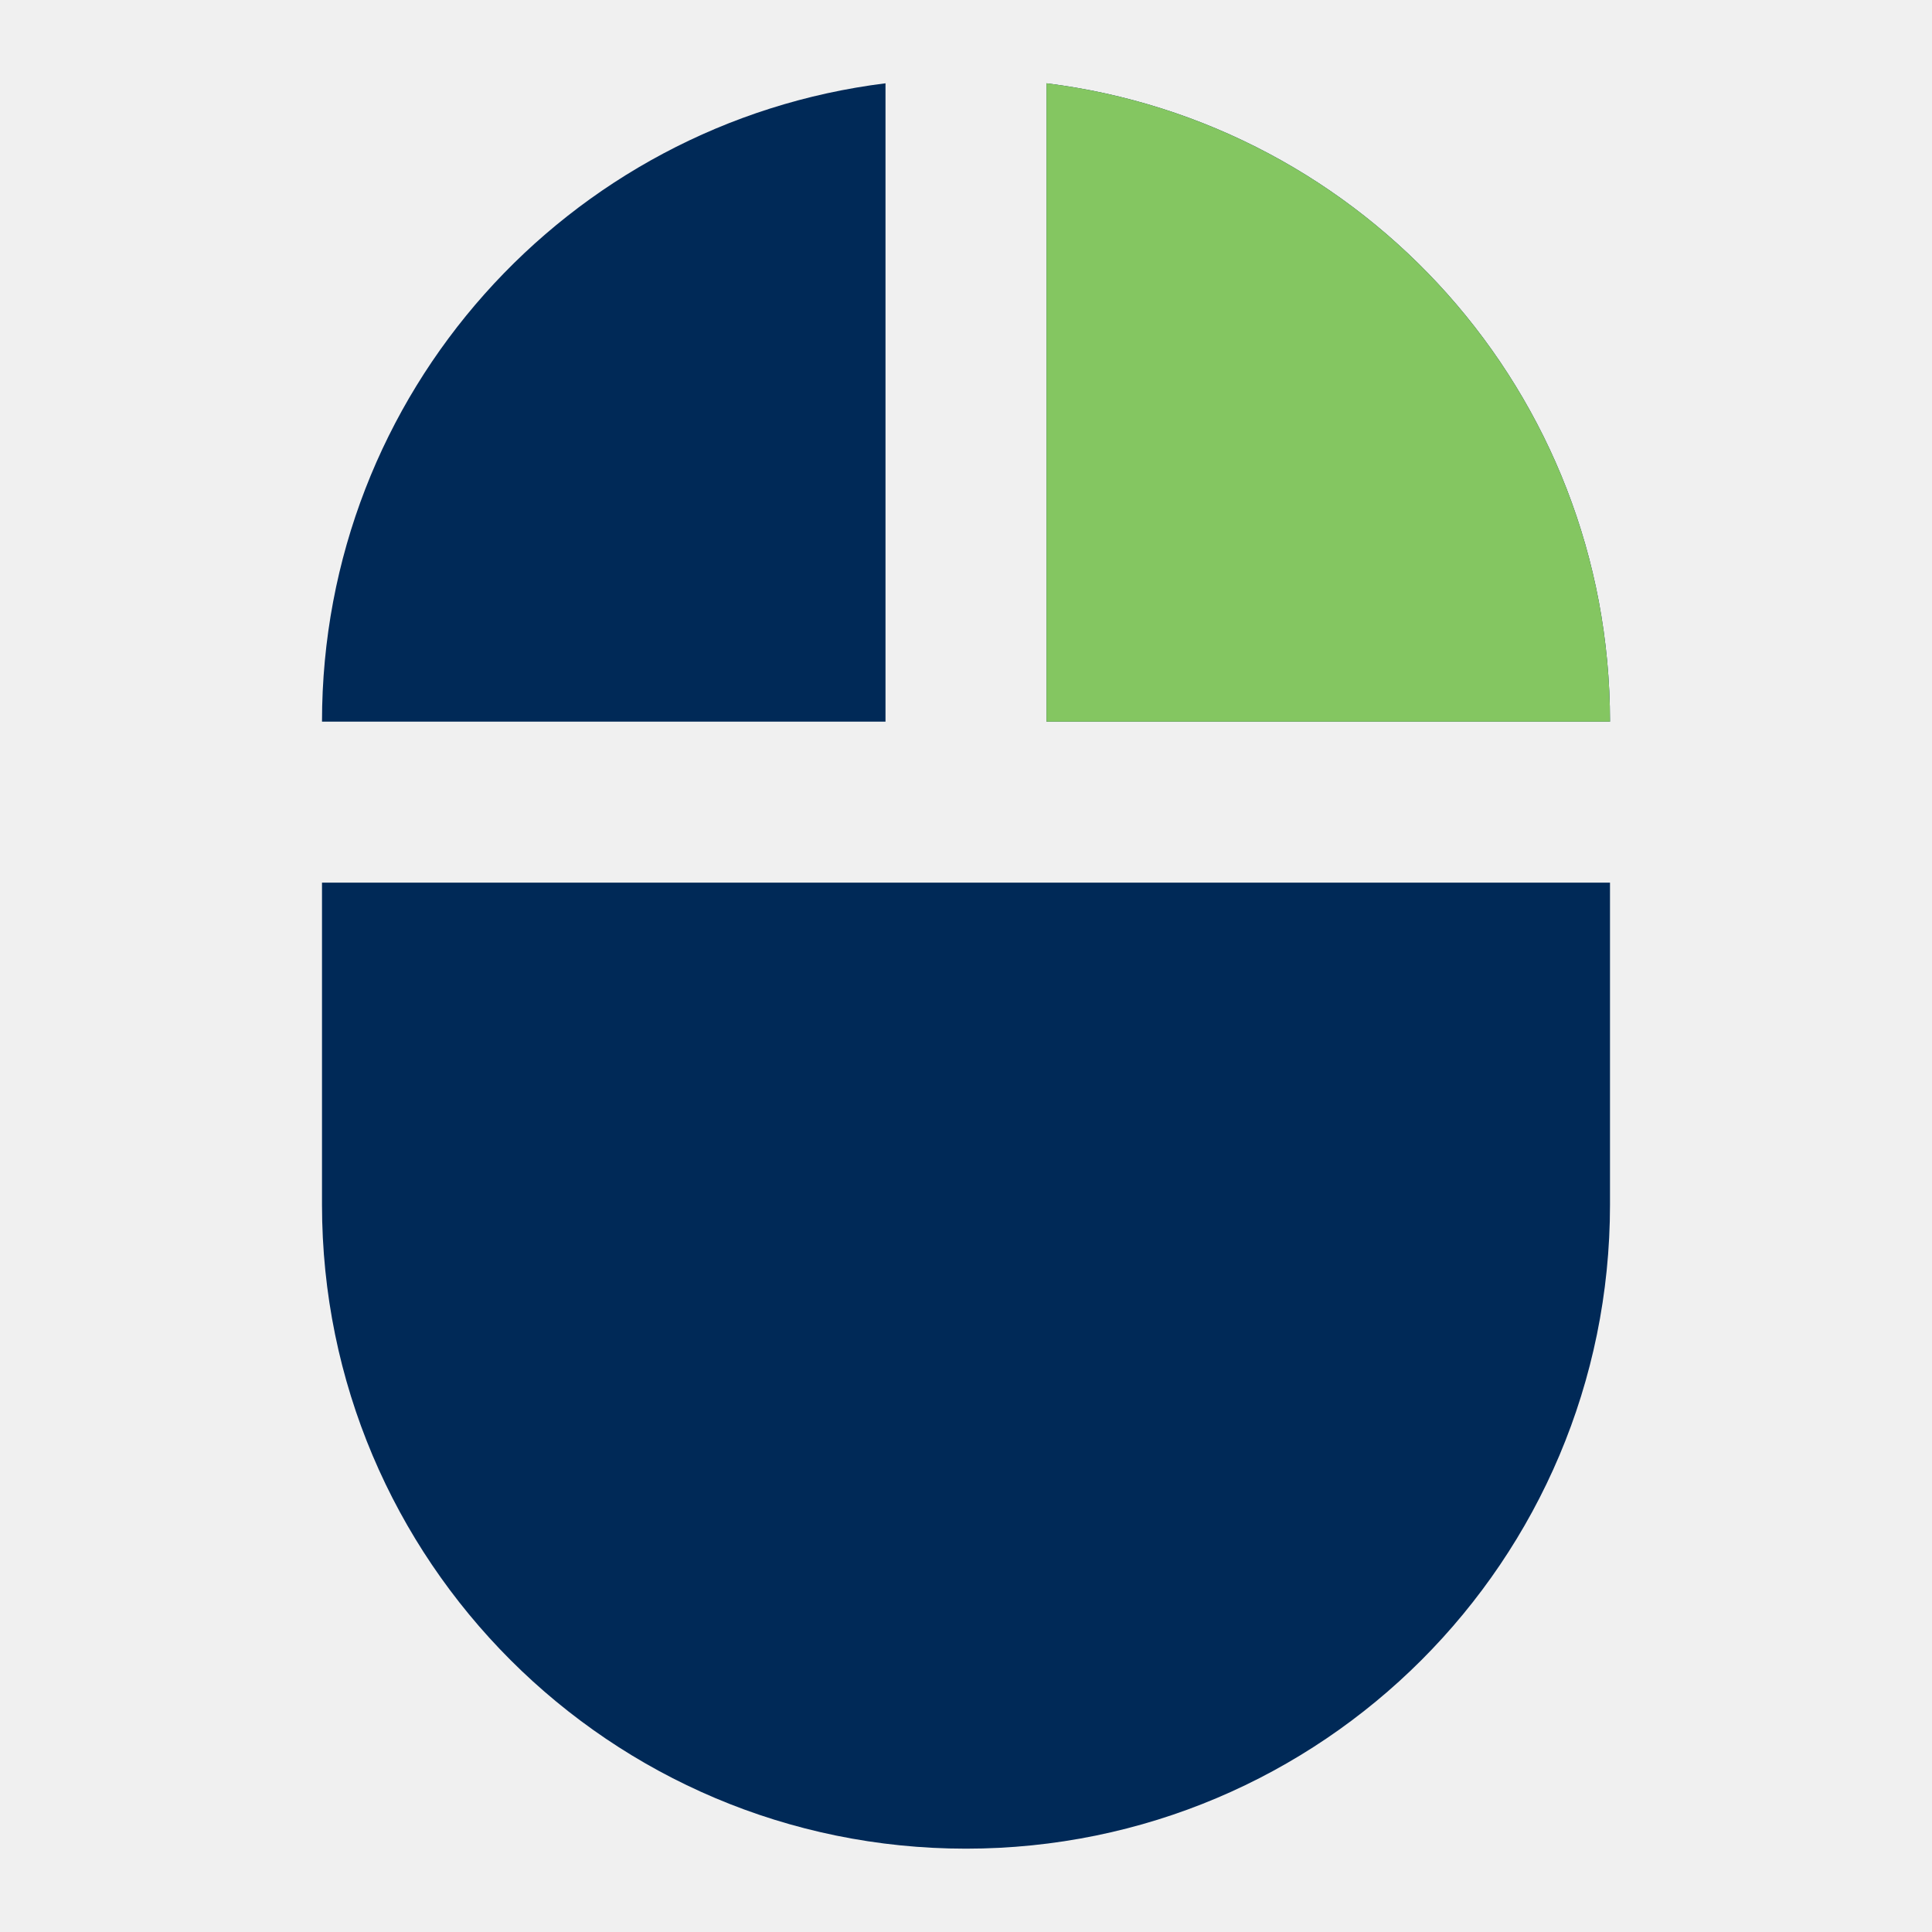
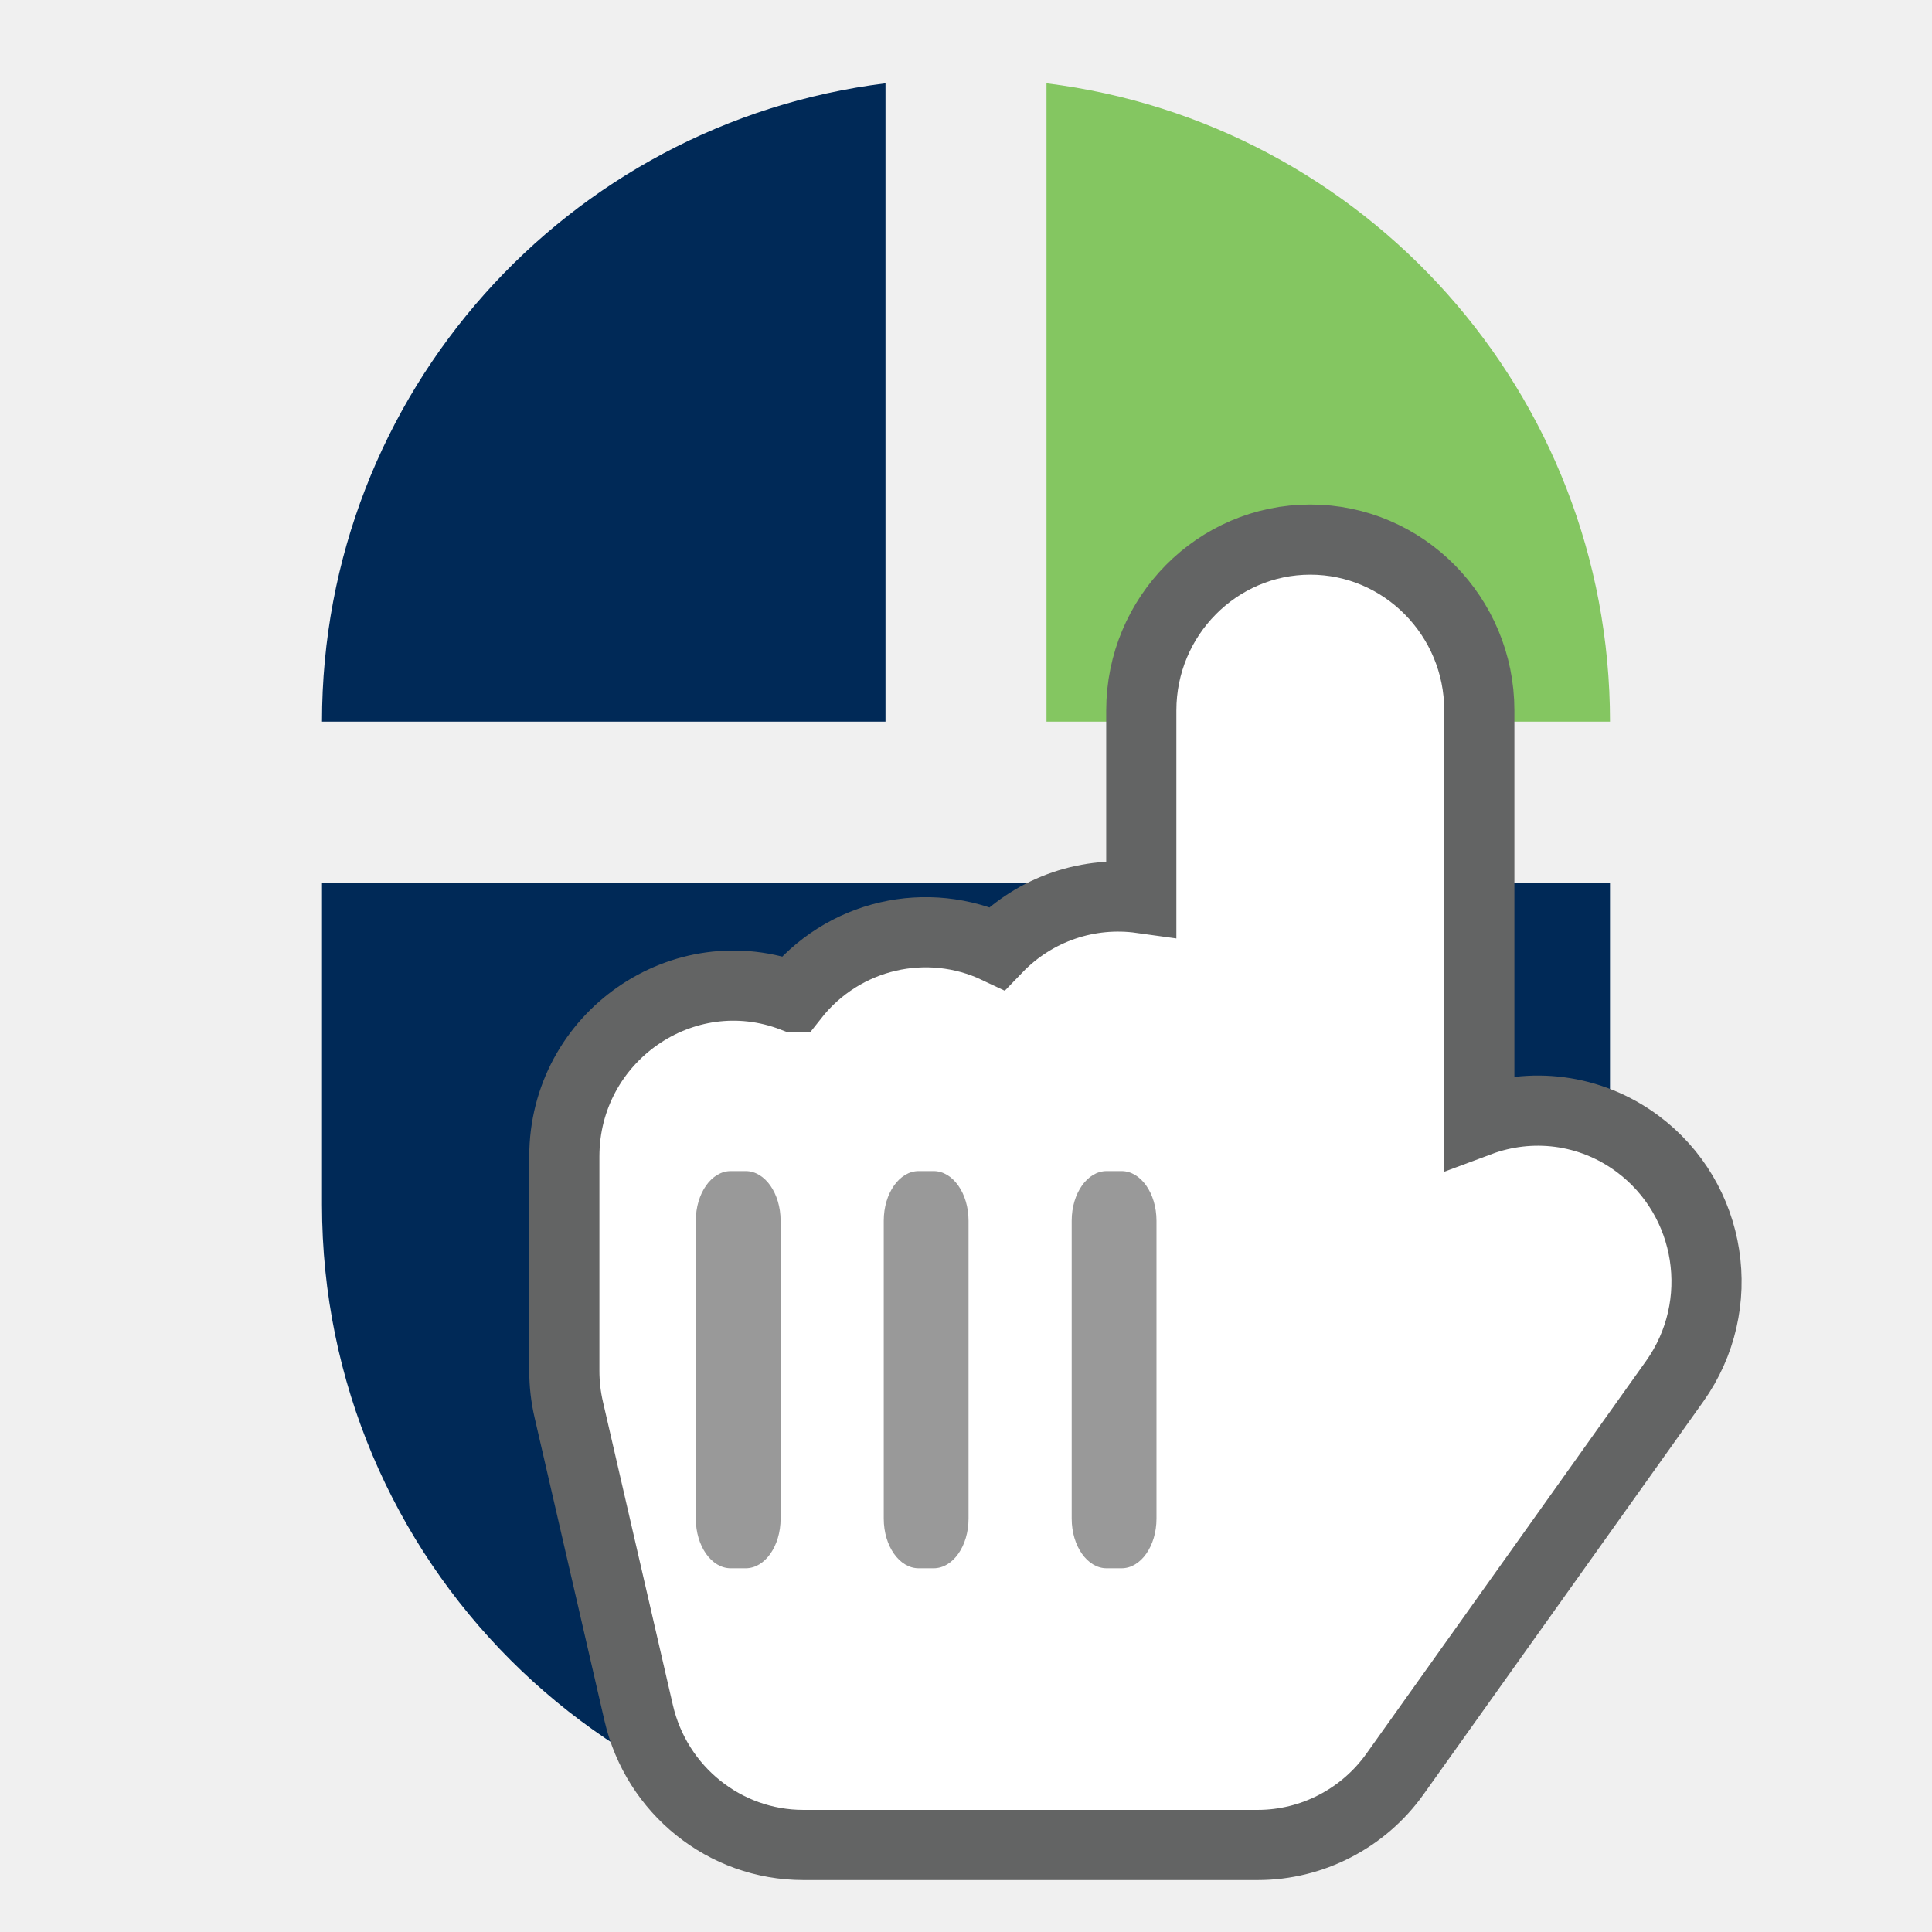
<svg xmlns="http://www.w3.org/2000/svg" width="24" height="24" viewBox="0 0 24 24" version="1.1" id="svg3729">
  <defs id="defs3733" />
  <path d="M0 0h24v24H0z" fill="none" id="path3725" />
  <g id="g4584" transform="translate(16.8,6.624793)">
-     <path style="fill:#002957;fill-opacity:1" id="path3727-2" d="m -3.8,-5.59 v 7.93 h 7 c 0,-4.08 -3.05,-7.44 -7,-7.93 z m -9,13.93 c 0,4.42 3.58,8 8,8 4.42,0 8,-3.58 8,-8 v -4 h -16 z m 7,-13.93 c -3.95,0.49 -7,3.85 -7,7.93 h 7 z" />
+     <path style="fill:#002957;fill-opacity:1" id="path3727-2" d="m -5.8,-5.59 c -3.95,0.49 -7,3.85 -7,7.93 h 7 z" />
    <path id="path3737" d="m -12.785,2.033 c 0.094,-2.018 0.871,-3.829 2.253,-5.249 1.188,-1.22 2.643,-1.994 4.33,-2.303 0.151,-0.028 0.3,-0.05 0.332,-0.05 h 0.058 v 3.947 3.947 h -3.494 -3.494 z" style="fill:none;fill-opacity:1;stroke-width:0.02" />
    <path d="m -3.8,-5.59 v 7.93 h 7 c 0,-4.08 -3.05,-7.44 -7,-7.93 z" id="path3741" style="fill:#84c661;fill-opacity:1" />
+     <path d="m -12.8,8.34 c 0,4.42 3.58,8 8,8 4.42,0 8,-3.58 8,-8 v -4 H -12.8 Z" id="path824" style="fill:#002957;fill-opacity:1" />
+     <g id="g1408" transform="matrix(-1.269188,0,0,1.269188,-8.544008,0.2277834)">
+       <g id="g1427" transform="matrix(1.109465,0,0,1.109465,0.583239,0.0851934)">
+         <path id="path1404" d="M -1.662,3.851 C -2.1,3.294 -2.847,3.133 -3.458,3.422 -3.798,3.069 -4.272,2.916 -4.731,2.98 V 1.324 c 0,-0.831 -0.669,-1.507 -1.491,-1.507 -0.822,0 -1.491,0.676 -1.491,1.507 V 4.948 C -8.161,4.781 -8.686,4.833 -9.109,5.147 -9.769,5.638 -9.914,6.572 -9.436,7.243 l 2.467,3.464 c 0.279,0.392 0.732,0.626 1.21,0.626 h 4.01 c 0.693,0 1.295,-0.484 1.452,-1.165 l 0.617,-2.676 c 0.026,-0.112 0.039,-0.227 0.039,-0.342 V 5.26 c 0,-1.054 -1.049,-1.783 -2.02,-1.409 z" style="fill:#ffffff;stroke:#636464;stroke-width:0.619;stroke-miterlimit:4;stroke-dasharray:none;stroke-opacity:1;paint-order:normal" />
+         <path style="fill:#999999;fill-opacity:1;stroke-width:0.025" d="M -4.865,8.454 V 5.826 c 0,-0.242 0.138,-0.438 0.308,-0.438 h 0.132 c 0.17,0 0.308,0.196 0.308,0.438 v 2.628 c 0,0.242 -0.138,0.438 -0.308,0.438 h -0.132 c -0.17,0 -0.308,-0.196 -0.308,-0.438 z m 1.658,0 V 5.826 c 0,-0.242 0.138,-0.438 0.308,-0.438 h 0.132 c 0.17,0 0.308,0.196 0.308,0.438 v 2.628 c 0,0.242 -0.138,0.438 -0.308,0.438 h -0.132 c -0.17,0 -0.308,-0.196 -0.308,-0.438 z m 1.658,0 V 5.826 c 0,-0.242 0.138,-0.438 0.308,-0.438 h 0.132 c 0.17,0 0.308,0.196 0.308,0.438 v 2.628 c 0,0.242 -0.138,0.438 -0.308,0.438 h -0.132 c -0.17,0 -0.308,-0.196 -0.308,-0.438 z" id="path836" />
+       </g>
+     </g>
  </g>
</svg>
